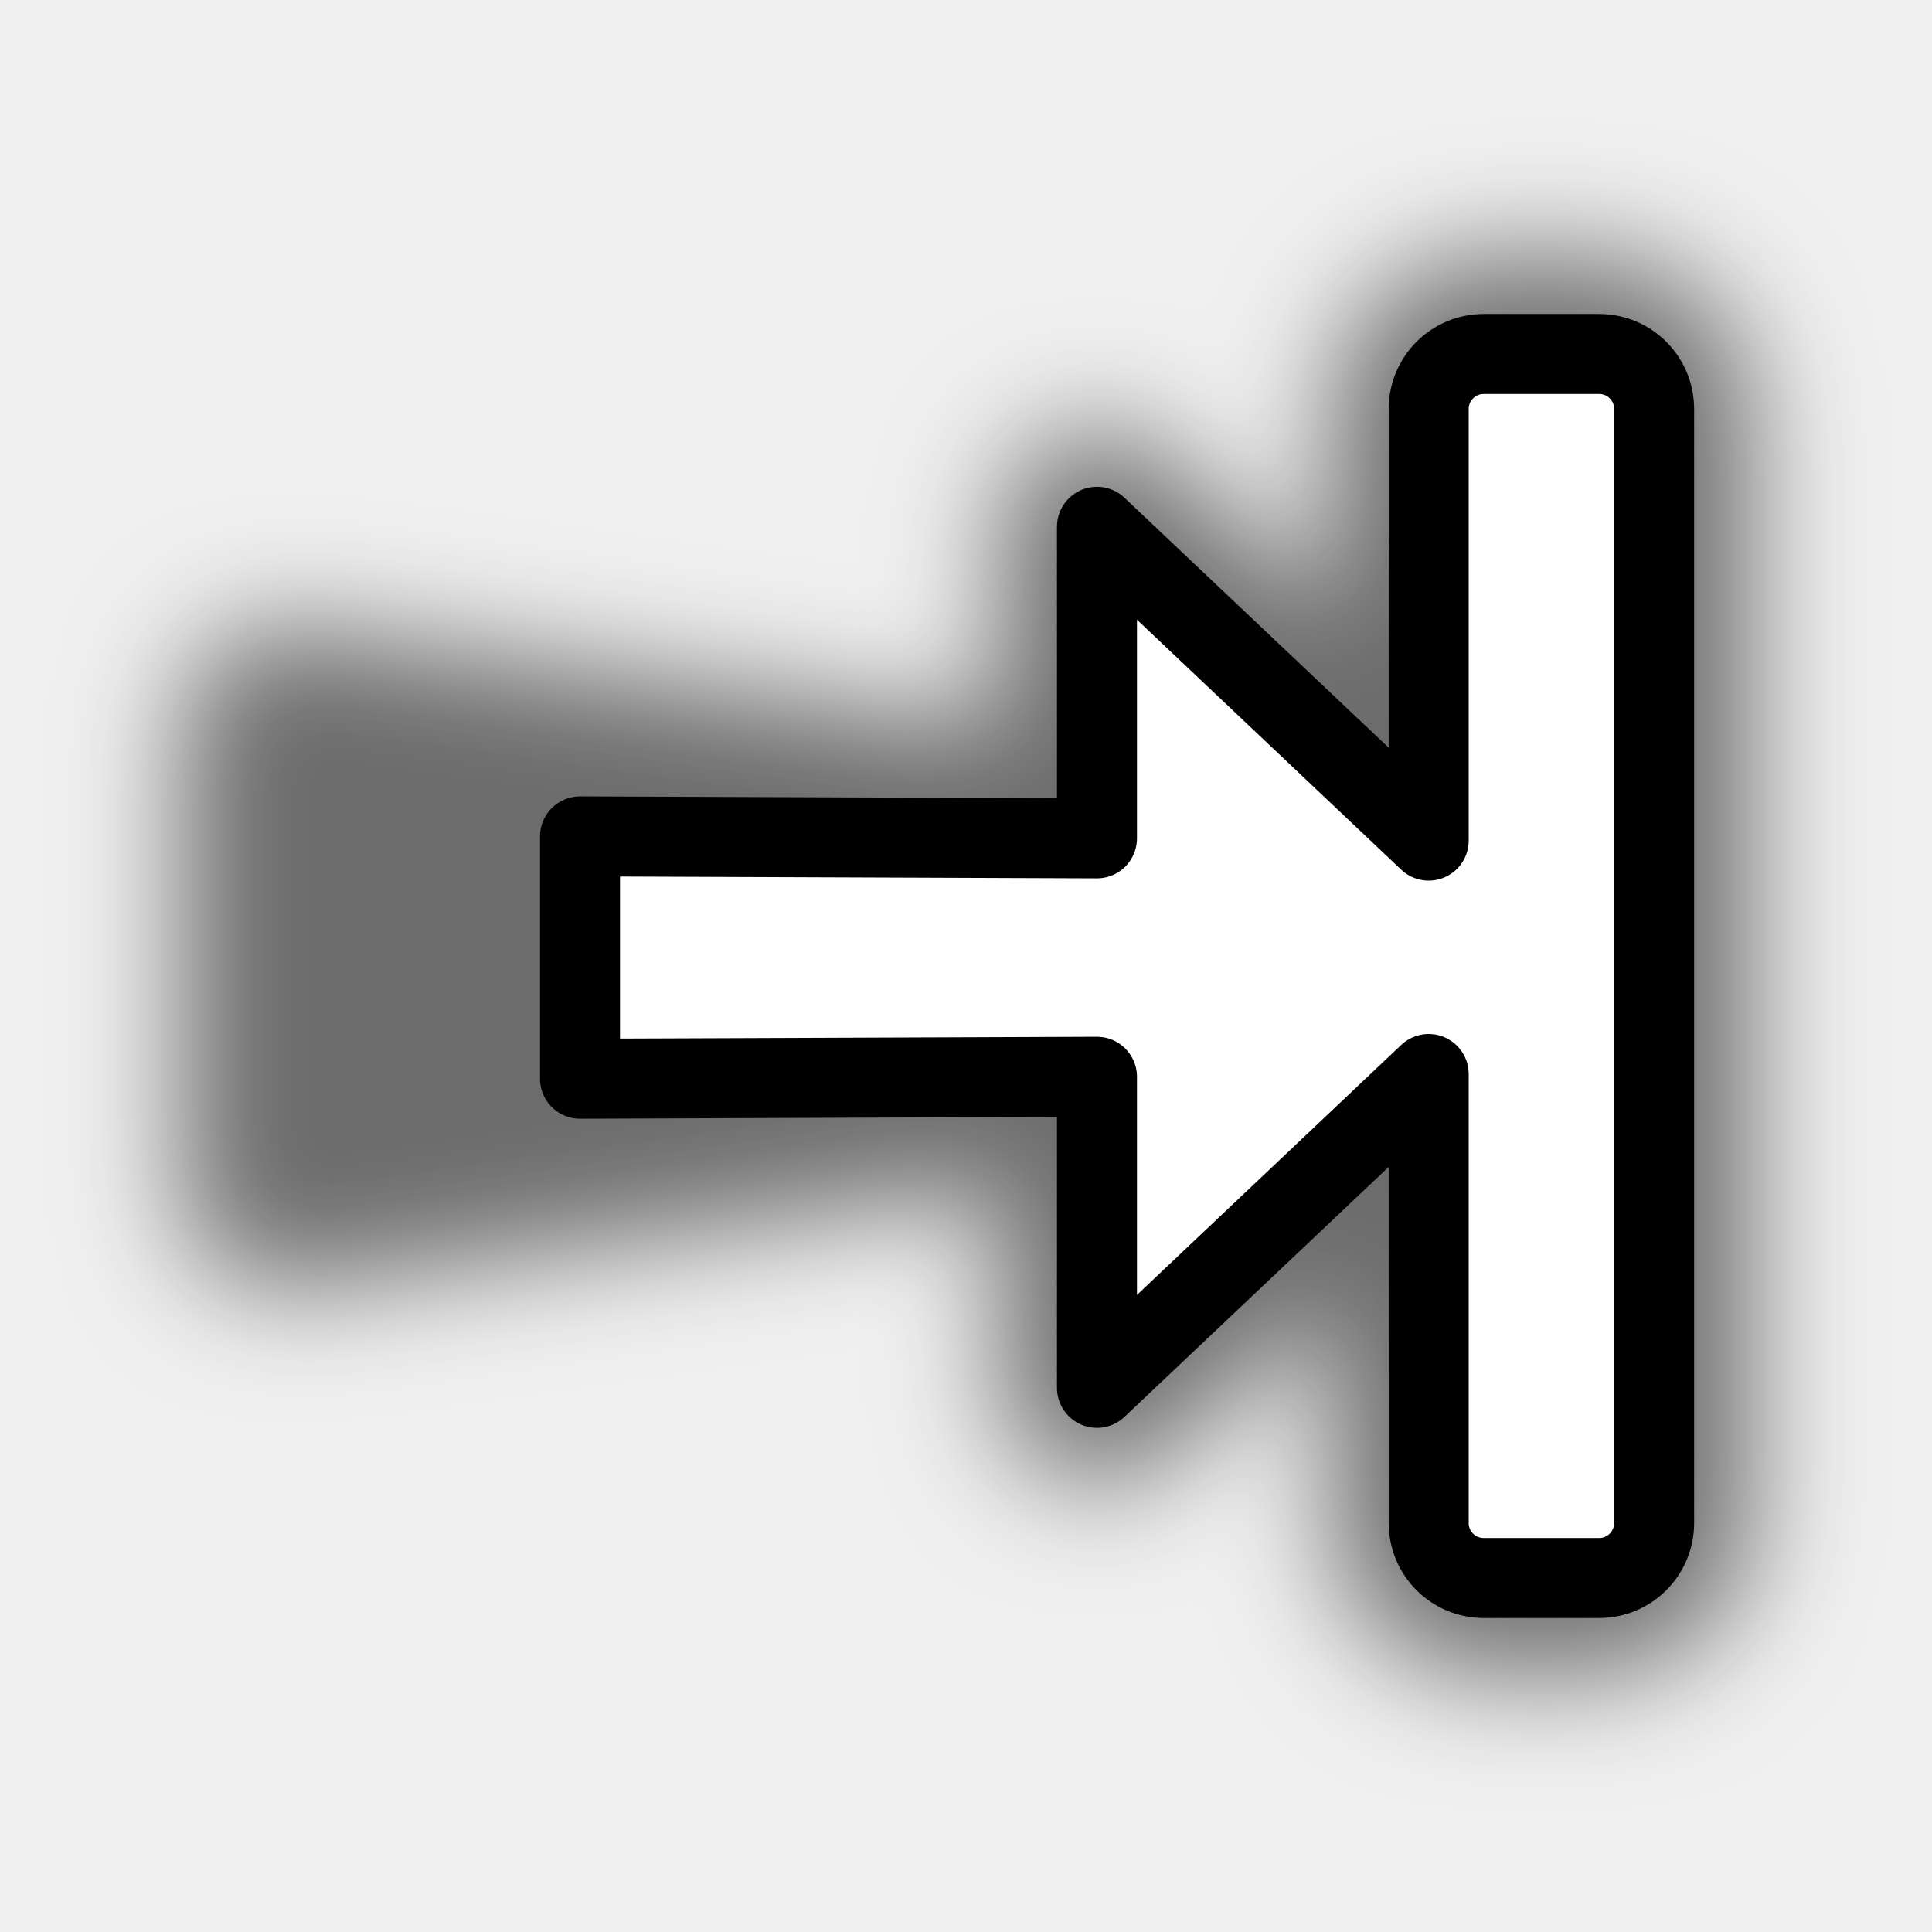
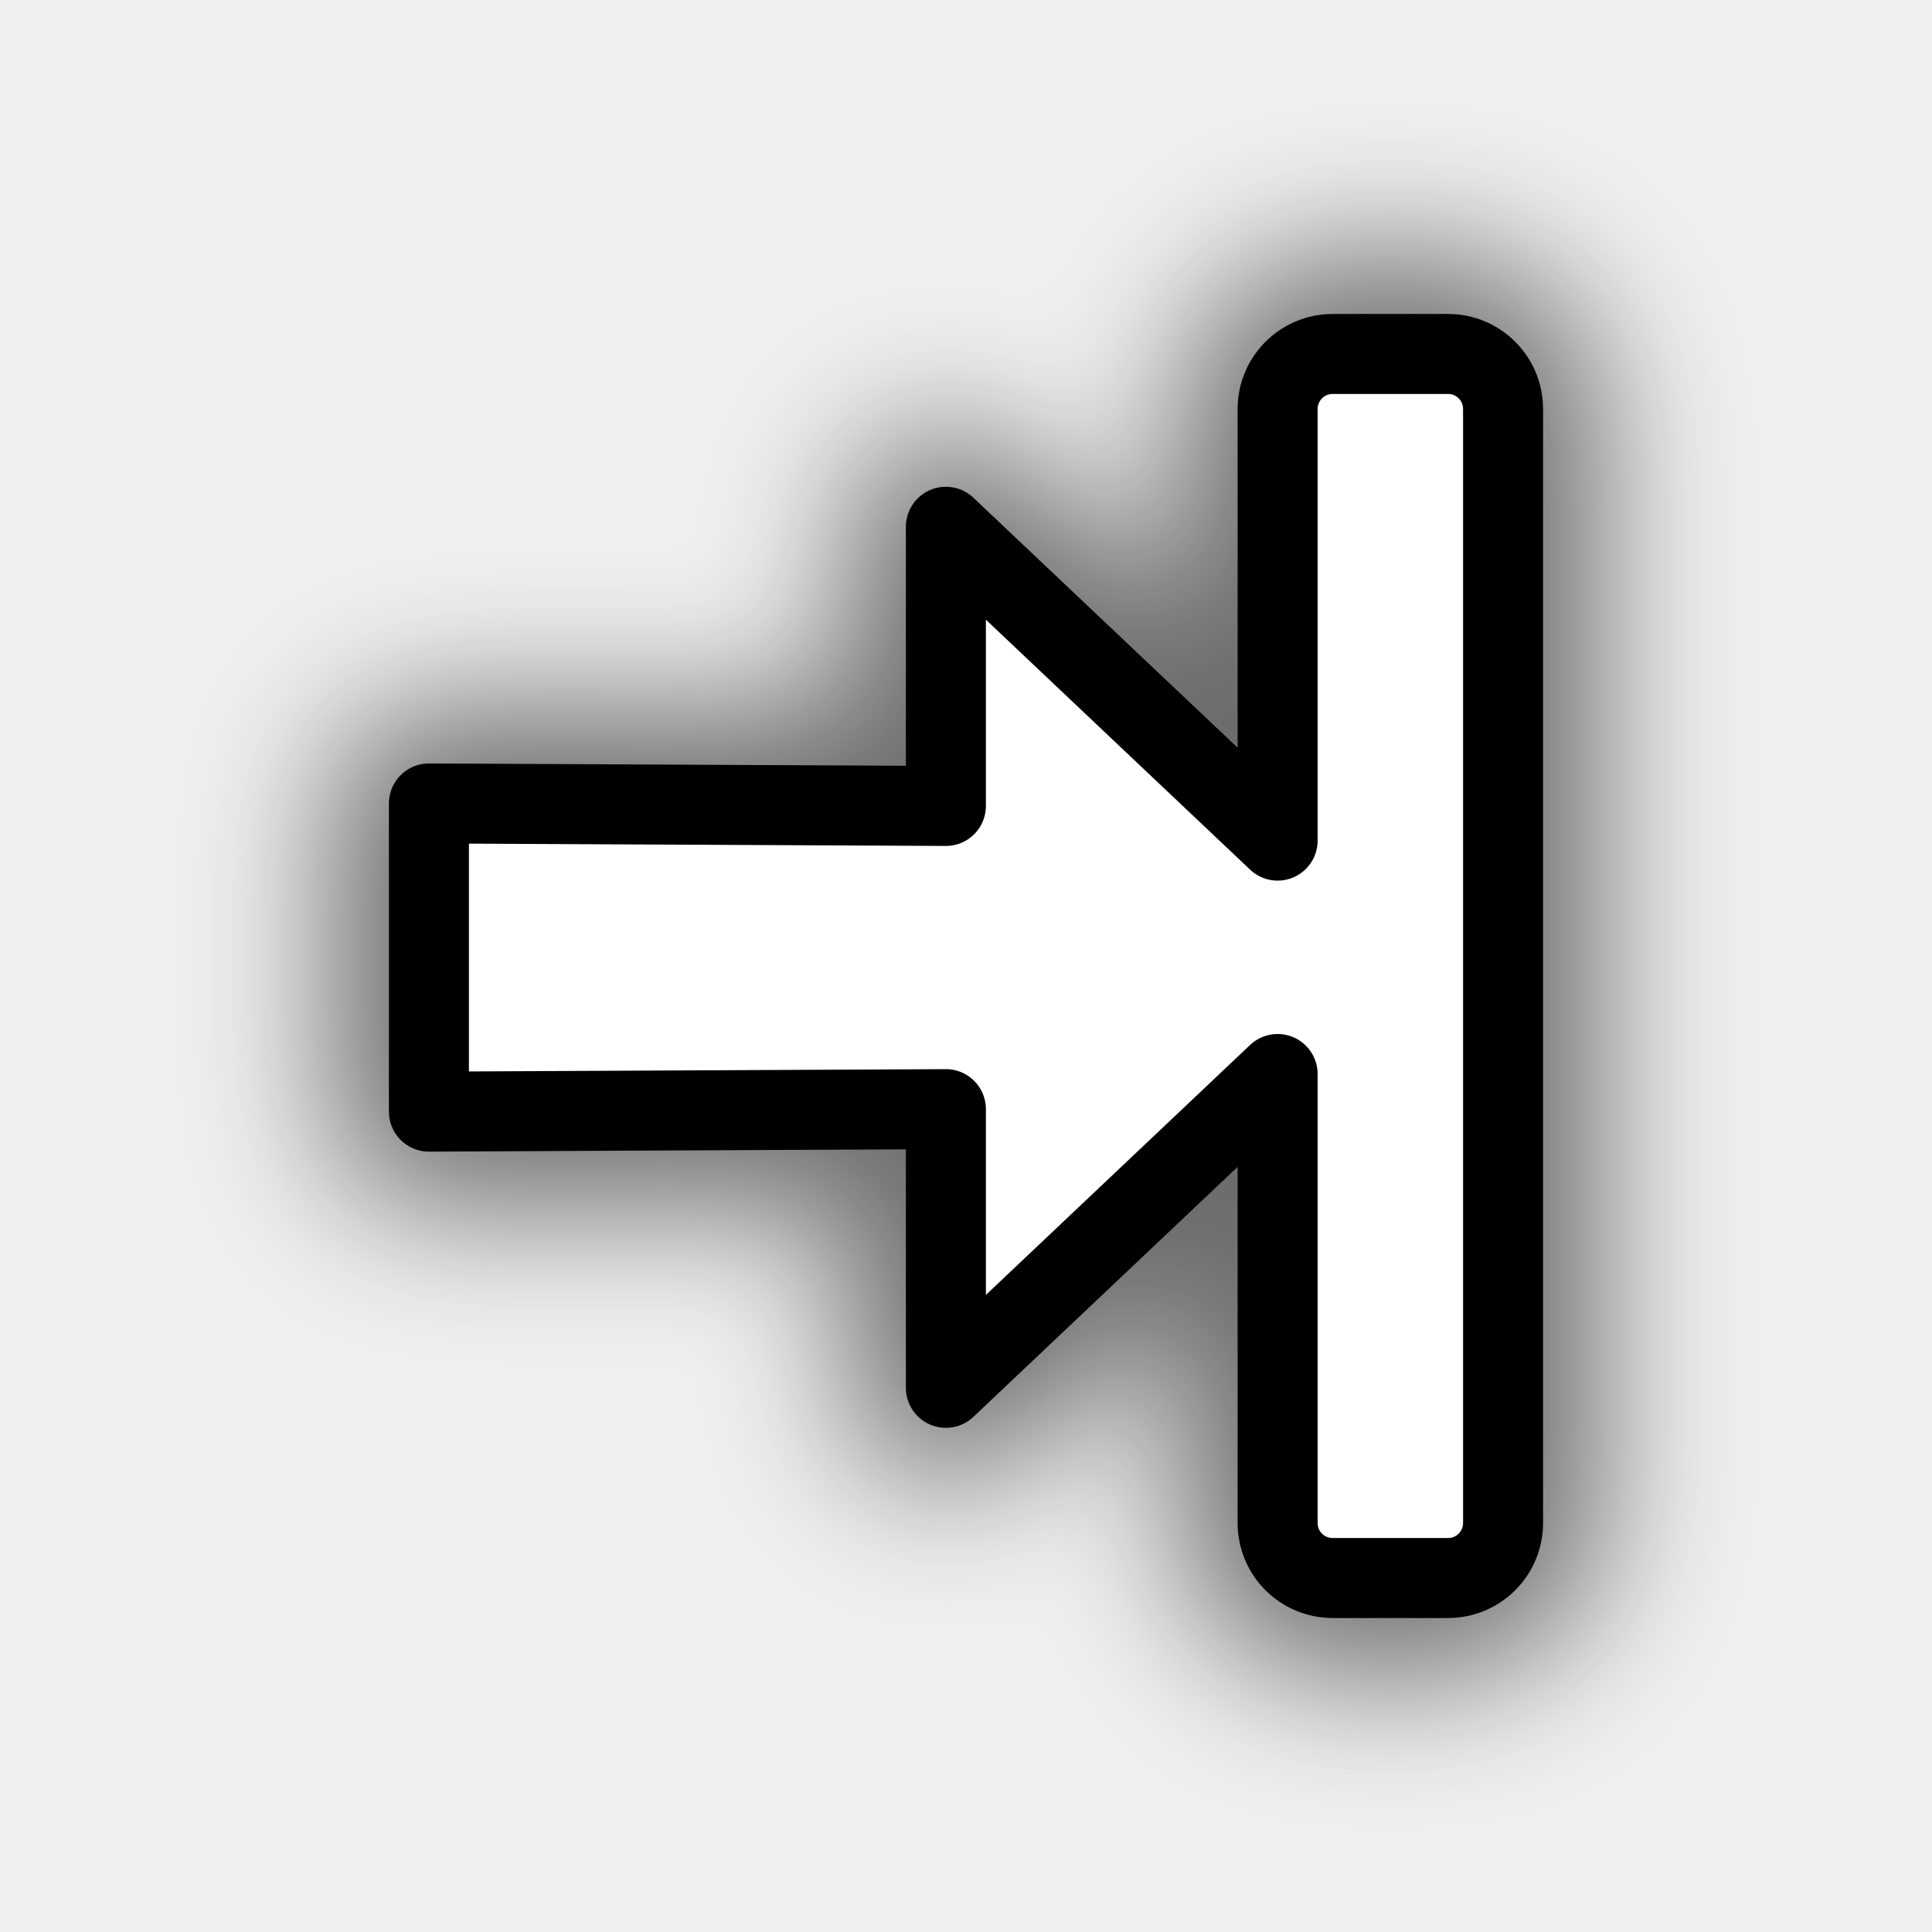
<svg xmlns="http://www.w3.org/2000/svg" xmlns:xlink="http://www.w3.org/1999/xlink" width="128" height="128" id="svg3999" version="1.1">
  <defs id="defs4001">
-     <filter id="filter4976">
-       <feGaussianBlur stdDeviation="3.898" id="feGaussianBlur4978" />
+     <filter id="filter3759" x="-0.14" width="1.28" y="-0.125" height="1.25">
+       <feGaussianBlur stdDeviation="4.889" id="feGaussianBlur3761" />
    </filter>
  </defs>
  <g id="layer1" transform="translate(0,-924.3622)">
-     <path xlink:href="#path3762" style="opacity:0.55;fill:#000000;fill-opacity:1;stroke:none;filter:url(#filter4976)" id="path4974" d="m 98.312,941.438 c -5.445,0 -10.031,4.586 -10.031,10.031 l 0,13.781 -11.219,-10.625 a 6.365,6.365 0 0 0 -10.75,4.625 l 0,13.312 -47,-6.594 a 6.365,6.365 0 0 0 -7.25,6.312 l 0,31.063 a 6.365,6.365 0 0 0 7.25,6.312 l 47,-6.625 0,13.281 a 6.365,6.365 0 0 0 10.75,4.625 l 11.219,-10.625 0,14.938 c 0,5.445 4.586,10.031 10.031,10.031 l 7.625,0 c 5.445,0 10.031,-4.586 10.031,-10.031 l 0,-73.781 c 0,-5.445 -4.586,-10.031 -10.031,-10.031 l -7.625,0 z" />
-     <path id="path3762" d="m 98.306,947.814 c -2.024,0 -3.652,1.628 -3.652,3.652 l 0,28.589 -21.977,-20.792 0,20.642 -34.251,-0.129 0,16.054 34.251,-0.129 0,20.609 21.977,-20.792 0,29.741 c 0,2.024 1.628,3.652 3.652,3.652 l 7.633,0 c 2.024,0 3.652,-1.628 3.652,-3.652 l 0,-73.793 c 0,-2.024 -1.628,-3.652 -3.652,-3.652 z" style="fill:#ffffff;fill-opacity:1;stroke:#000000;stroke-width:5.3;stroke-linejoin:round;stroke-miterlimit:4;stroke-opacity:1;stroke-dasharray:none;stroke-dashoffset:0" />
+     <path xlink:href="#path3762" style="opacity:0.55;fill:#000000;fill-opacity:1;stroke:none;filter:url(#filter3759)" id="path4974" d="m 88.312,941.438 c -5.445,0 -10.031,4.586 -10.031,10.031 l 0,13.812 -11.25,-10.656 a 6.365,6.365 0 0 0 -10.75,4.625 l 0,12.094 -27.844,-0.125 a 6.365,6.365 0 0 0 -6.406,6.375 l 0,20.406 a 6.365,6.365 0 0 0 6.406,6.375 l 27.844,-0.125 0,12.062 a 6.365,6.365 0 0 0 10.75,4.625 l 11.25,-10.625 0,14.938 c 0,5.445 4.586,10.031 10.031,10.031 l 7.625,0 c 5.445,0 10.031,-4.586 10.031,-10.031 l 0,-73.781 c 0,-5.445 -4.586,-10.031 -10.031,-10.031 l -7.625,0 z" transform="translate(4.4e-6,0.00282999)" />
+     <path id="path3762" d="m 88.297,947.814 c -2.024,0 -3.652,1.628 -3.652,3.652 l 0,28.589 -21.977,-20.792 0,18.495 -34.251,-0.165 0,20.418 34.251,-0.165 0,18.463 21.977,-20.792 0,29.741 c 0,2.024 1.628,3.652 3.652,3.652 l 7.633,0 c 2.024,0 3.652,-1.628 3.652,-3.652 l 0,-73.793 c 0,-2.024 -1.628,-3.652 -3.652,-3.652 z" style="fill:#ffffff;fill-opacity:1;stroke:#000000;stroke-width:5.3;stroke-linejoin:round;stroke-miterlimit:4;stroke-opacity:1;stroke-dasharray:none;stroke-dashoffset:0" />
    <g id="layer1-9" transform="matrix(1.177462,0,0,1.177462,-144.0686,-147.6169)">
      <g id="g4528">
        <g id="g4524-8" transform="matrix(0,1,-1,0,1055.523,923.2685)" />
      </g>
    </g>
  </g>
</svg>
